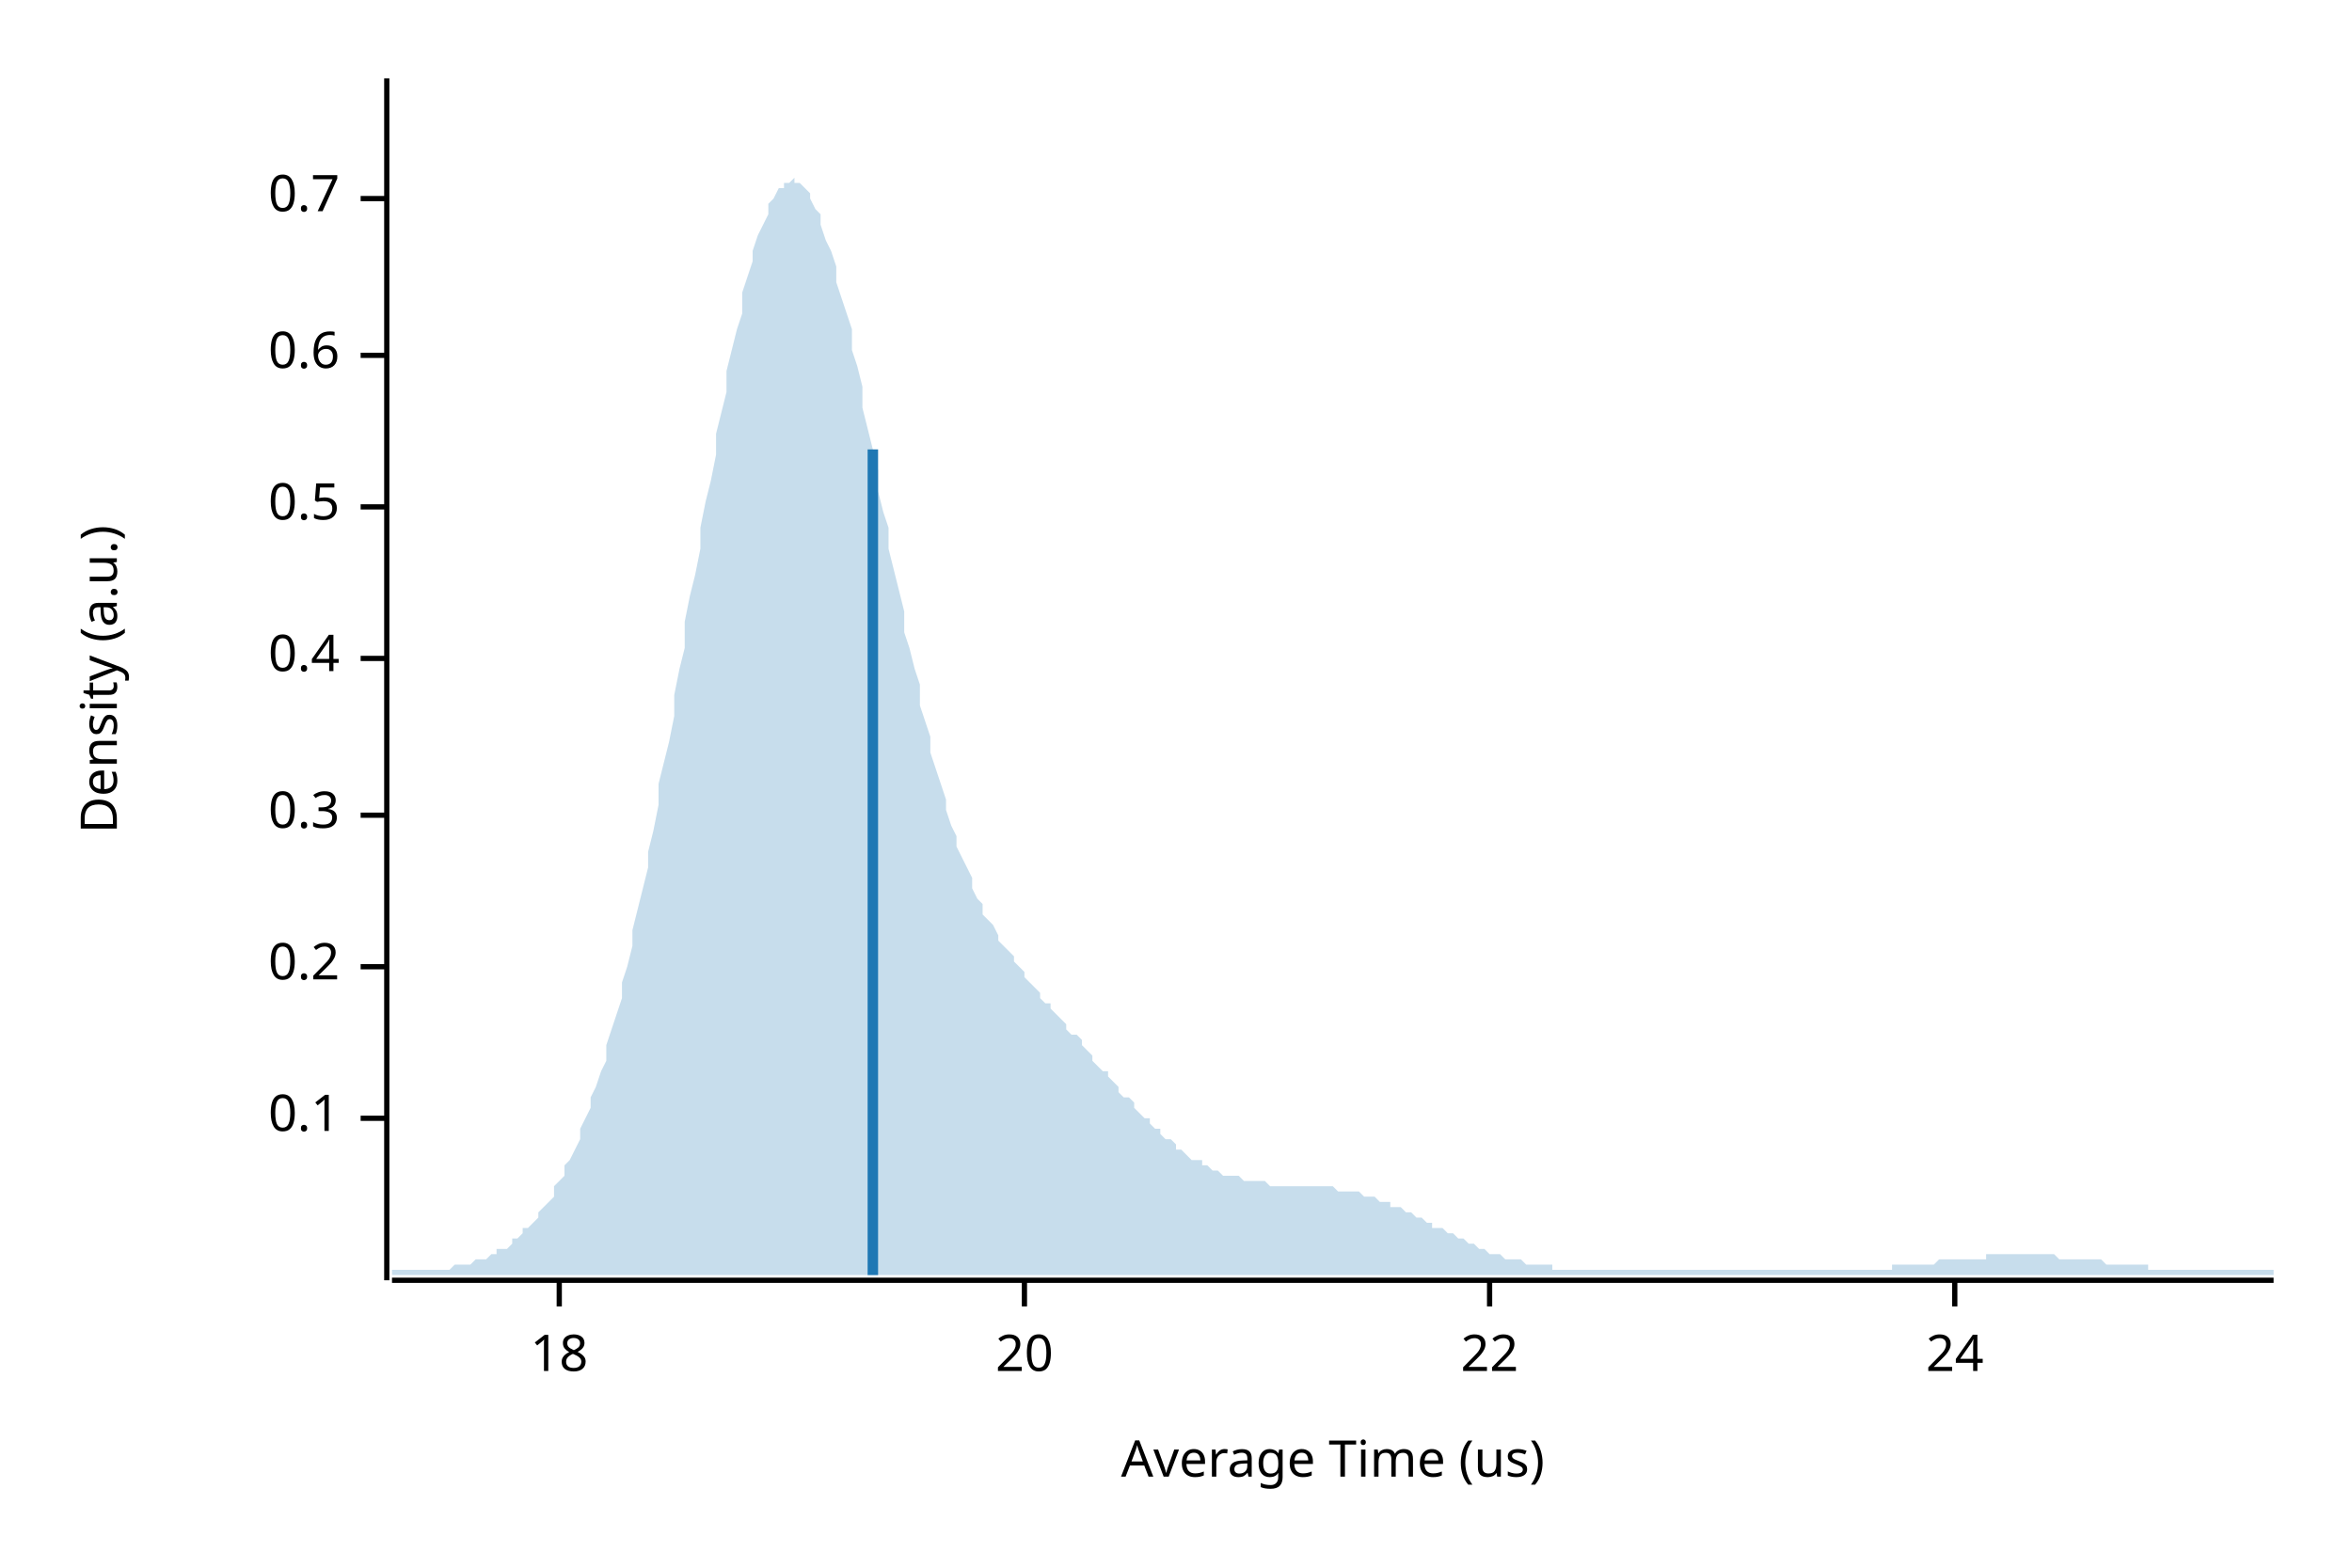
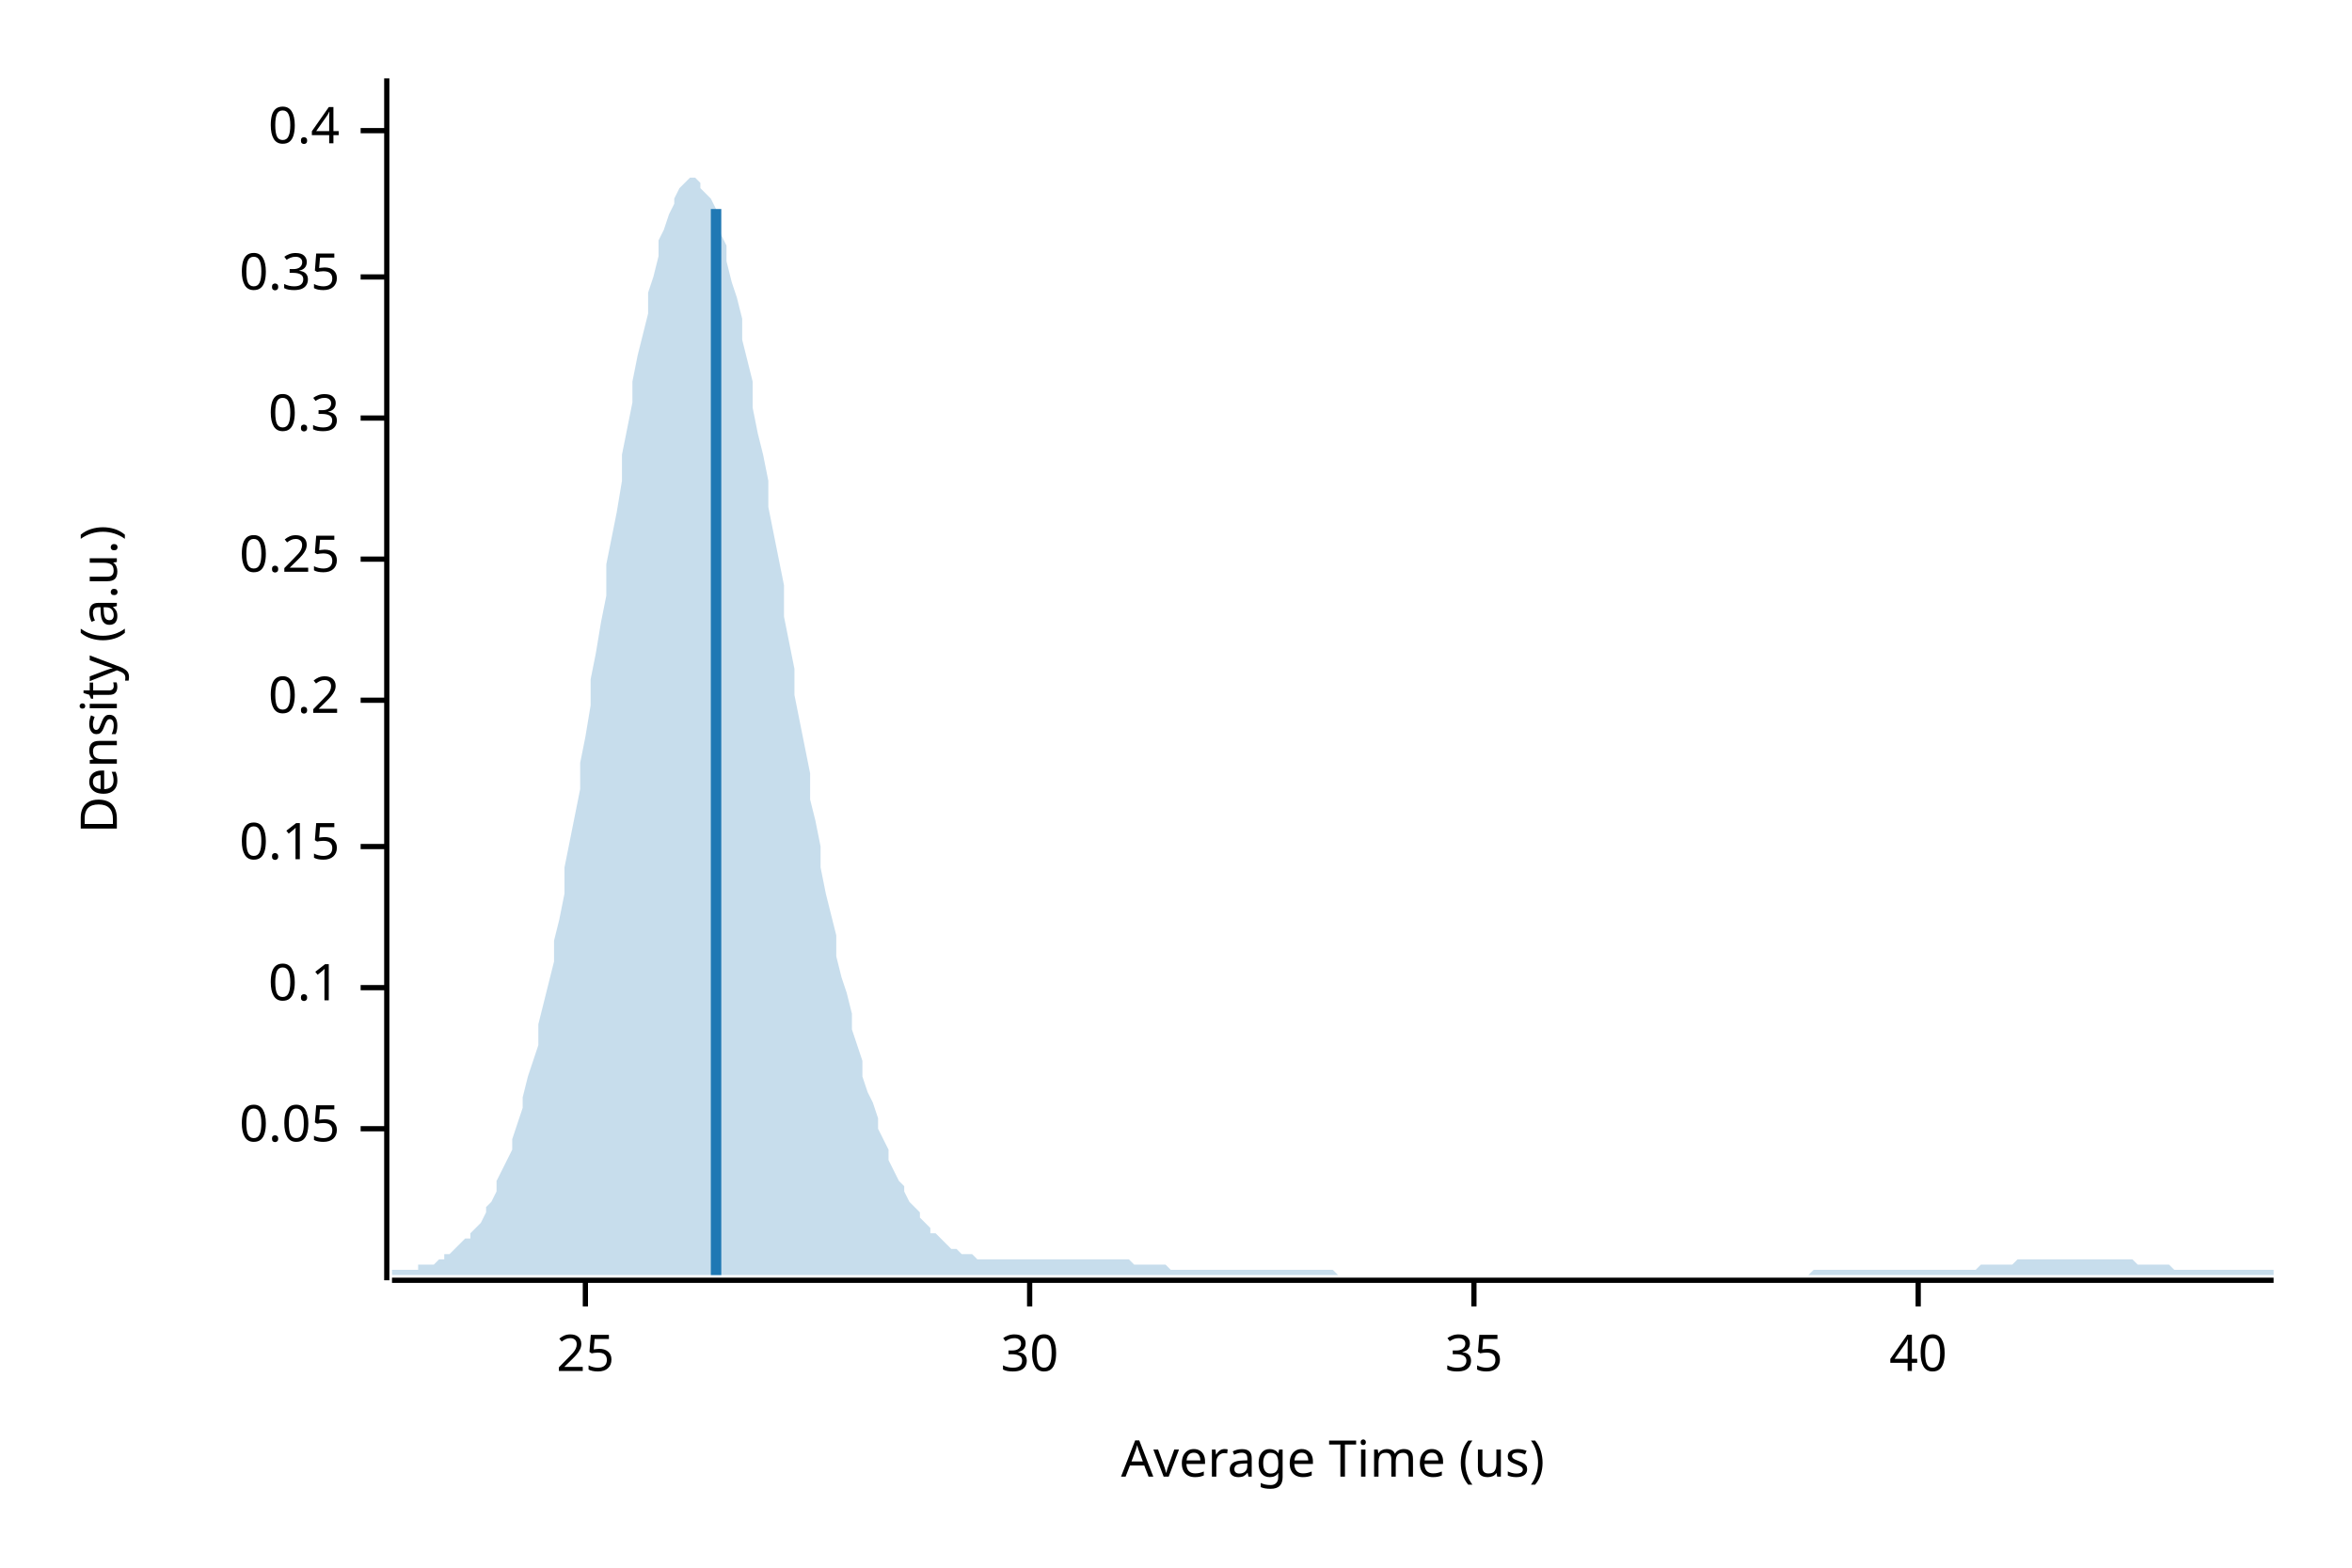
<svg xmlns="http://www.w3.org/2000/svg" width="450" height="300" viewBox="0 0 450 300">
  <text x="15" y="130" dy="0.76em" text-anchor="middle" font-family="sans-serif" font-size="9.677" opacity="1" fill="#000000" transform="rotate(270, 15, 130)">
Density (a.u.)
</text>
  <text x="255" y="285" dy="-0.5ex" text-anchor="middle" font-family="sans-serif" font-size="9.677" opacity="1" fill="#000000">
Average Time (us)
</text>
  <polyline fill="none" opacity="1" stroke="#000000" stroke-width="1" points="74,15 74,245 " />
-   <text x="65" y="214" dy="0.5ex" text-anchor="end" font-family="sans-serif" font-size="9.677" opacity="1" fill="#000000">
+   <text x="65" y="216" dy="0.5ex" text-anchor="end" font-family="sans-serif" font-size="9.677" opacity="1" fill="#000000">
+ 0.05
+ </text>
+   <polyline fill="none" opacity="1" stroke="#000000" stroke-width="1" points="69,216 74,216 " />
+   <text x="65" y="189" dy="0.5ex" text-anchor="end" font-family="sans-serif" font-size="9.677" opacity="1" fill="#000000">
0.1
</text>
-   <polyline fill="none" opacity="1" stroke="#000000" stroke-width="1" points="69,214 74,214 " />
-   <text x="65" y="185" dy="0.5ex" text-anchor="end" font-family="sans-serif" font-size="9.677" opacity="1" fill="#000000">
+   <polyline fill="none" opacity="1" stroke="#000000" stroke-width="1" points="69,189 74,189 " />
+   <text x="65" y="162" dy="0.5ex" text-anchor="end" font-family="sans-serif" font-size="9.677" opacity="1" fill="#000000">
+ 0.15
+ </text>
+   <polyline fill="none" opacity="1" stroke="#000000" stroke-width="1" points="69,162 74,162 " />
+   <text x="65" y="134" dy="0.5ex" text-anchor="end" font-family="sans-serif" font-size="9.677" opacity="1" fill="#000000">
0.2
</text>
-   <polyline fill="none" opacity="1" stroke="#000000" stroke-width="1" points="69,185 74,185 " />
-   <text x="65" y="156" dy="0.5ex" text-anchor="end" font-family="sans-serif" font-size="9.677" opacity="1" fill="#000000">
+   <polyline fill="none" opacity="1" stroke="#000000" stroke-width="1" points="69,134 74,134 " />
+   <text x="65" y="107" dy="0.5ex" text-anchor="end" font-family="sans-serif" font-size="9.677" opacity="1" fill="#000000">
+ 0.25
+ </text>
+   <polyline fill="none" opacity="1" stroke="#000000" stroke-width="1" points="69,107 74,107 " />
+   <text x="65" y="80" dy="0.5ex" text-anchor="end" font-family="sans-serif" font-size="9.677" opacity="1" fill="#000000">
0.3
</text>
-   <polyline fill="none" opacity="1" stroke="#000000" stroke-width="1" points="69,156 74,156 " />
-   <text x="65" y="126" dy="0.5ex" text-anchor="end" font-family="sans-serif" font-size="9.677" opacity="1" fill="#000000">
+   <polyline fill="none" opacity="1" stroke="#000000" stroke-width="1" points="69,80 74,80 " />
+   <text x="65" y="53" dy="0.5ex" text-anchor="end" font-family="sans-serif" font-size="9.677" opacity="1" fill="#000000">
+ 0.35
+ </text>
+   <polyline fill="none" opacity="1" stroke="#000000" stroke-width="1" points="69,53 74,53 " />
+   <text x="65" y="25" dy="0.5ex" text-anchor="end" font-family="sans-serif" font-size="9.677" opacity="1" fill="#000000">
0.4
</text>
-   <polyline fill="none" opacity="1" stroke="#000000" stroke-width="1" points="69,126 74,126 " />
-   <text x="65" y="97" dy="0.5ex" text-anchor="end" font-family="sans-serif" font-size="9.677" opacity="1" fill="#000000">
- 0.5
+   <polyline fill="none" opacity="1" stroke="#000000" stroke-width="1" points="69,25 74,25 " />
+   <polyline fill="none" opacity="1" stroke="#000000" stroke-width="1" points="75,245 435,245 " />
+   <text x="112" y="255" dy="0.76em" text-anchor="middle" font-family="sans-serif" font-size="9.677" opacity="1" fill="#000000">
+ 25
</text>
-   <polyline fill="none" opacity="1" stroke="#000000" stroke-width="1" points="69,97 74,97 " />
-   <text x="65" y="68" dy="0.5ex" text-anchor="end" font-family="sans-serif" font-size="9.677" opacity="1" fill="#000000">
- 0.6
+   <polyline fill="none" opacity="1" stroke="#000000" stroke-width="1" points="112,245 112,250 " />
+   <text x="197" y="255" dy="0.76em" text-anchor="middle" font-family="sans-serif" font-size="9.677" opacity="1" fill="#000000">
+ 30
</text>
-   <polyline fill="none" opacity="1" stroke="#000000" stroke-width="1" points="69,68 74,68 " />
-   <text x="65" y="38" dy="0.5ex" text-anchor="end" font-family="sans-serif" font-size="9.677" opacity="1" fill="#000000">
- 0.7
+   <polyline fill="none" opacity="1" stroke="#000000" stroke-width="1" points="197,245 197,250 " />
+   <text x="282" y="255" dy="0.76em" text-anchor="middle" font-family="sans-serif" font-size="9.677" opacity="1" fill="#000000">
+ 35
</text>
-   <polyline fill="none" opacity="1" stroke="#000000" stroke-width="1" points="69,38 74,38 " />
-   <polyline fill="none" opacity="1" stroke="#000000" stroke-width="1" points="75,245 435,245 " />
-   <text x="107" y="255" dy="0.76em" text-anchor="middle" font-family="sans-serif" font-size="9.677" opacity="1" fill="#000000">
- 18
+   <polyline fill="none" opacity="1" stroke="#000000" stroke-width="1" points="282,245 282,250 " />
+   <text x="367" y="255" dy="0.76em" text-anchor="middle" font-family="sans-serif" font-size="9.677" opacity="1" fill="#000000">
+ 40
</text>
-   <polyline fill="none" opacity="1" stroke="#000000" stroke-width="1" points="107,245 107,250 " />
-   <text x="196" y="255" dy="0.76em" text-anchor="middle" font-family="sans-serif" font-size="9.677" opacity="1" fill="#000000">
- 20
- </text>
-   <polyline fill="none" opacity="1" stroke="#000000" stroke-width="1" points="196,245 196,250 " />
-   <text x="285" y="255" dy="0.76em" text-anchor="middle" font-family="sans-serif" font-size="9.677" opacity="1" fill="#000000">
- 22
- </text>
-   <polyline fill="none" opacity="1" stroke="#000000" stroke-width="1" points="285,245 285,250 " />
-   <text x="374" y="255" dy="0.76em" text-anchor="middle" font-family="sans-serif" font-size="9.677" opacity="1" fill="#000000">
- 24
- </text>
-   <polyline fill="none" opacity="1" stroke="#000000" stroke-width="1" points="374,245 374,250 " />
-   <polygon opacity="0.25" fill="#1F78B4" points="75,243 75,243 76,243 77,243 77,243 78,243 79,243 80,243 80,243 81,243 82,243 82,243 83,243 84,243 85,243 85,243 86,243 87,242 87,242 88,242 89,242 90,242 90,242 91,241 92,241 93,241 93,241 94,240 95,240 95,239 96,239 97,239 98,238 98,237 99,237 100,236 100,235 101,235 102,234 103,233 103,232 104,231 105,230 106,229 106,227 107,226 108,225 108,223 109,222 110,220 111,218 111,216 112,214 113,212 113,210 114,208 115,205 116,203 116,200 117,197 118,194 119,191 119,188 120,185 121,181 121,178 122,174 123,170 124,166 124,163 125,159 126,154 126,150 127,146 128,142 129,137 129,133 130,128 131,124 131,119 132,114 133,110 134,105 134,101 135,96 136,92 137,87 137,83 138,79 139,75 139,71 140,67 141,63 142,60 142,56 143,53 144,50 144,48 145,45 146,43 147,41 147,39 148,38 149,36 150,36 150,35 151,35 152,34 152,35 153,35 154,36 155,37 155,38 156,40 157,41 157,43 158,46 159,48 160,51 160,54 161,57 162,60 163,63 163,67 164,70 165,74 165,78 166,82 167,86 168,90 168,94 169,98 170,101 170,105 171,109 172,113 173,117 173,121 174,124 175,128 176,131 176,135 177,138 178,141 178,144 179,147 180,150 181,153 181,155 182,158 183,160 183,162 184,164 185,166 186,168 186,170 187,172 188,173 188,175 189,176 190,177 191,179 191,180 192,181 193,182 194,183 194,184 195,185 196,186 196,187 197,188 198,189 199,190 199,191 200,192 201,192 201,193 202,194 203,195 204,196 204,197 205,198 206,198 207,199 207,200 208,201 209,202 209,203 210,204 211,205 212,205 212,206 213,207 214,208 214,209 215,210 216,210 217,211 217,212 218,213 219,214 220,214 220,215 221,216 222,216 222,217 223,218 224,218 225,219 225,220 226,220 227,221 227,221 228,222 229,222 230,222 230,223 231,223 232,224 232,224 233,224 234,225 235,225 235,225 236,225 237,225 238,226 238,226 239,226 240,226 240,226 241,226 242,226 243,227 243,227 244,227 245,227 245,227 246,227 247,227 248,227 248,227 249,227 250,227 251,227 251,227 252,227 253,227 253,227 254,227 255,227 256,228 256,228 257,228 258,228 258,228 259,228 260,228 261,229 261,229 262,229 263,229 264,230 264,230 265,230 266,230 266,231 267,231 268,231 269,232 269,232 270,232 271,233 271,233 272,233 273,234 274,234 274,235 275,235 276,235 277,236 277,236 278,236 279,237 279,237 280,237 281,238 282,238 282,238 283,239 284,239 284,239 285,240 286,240 287,240 287,240 288,241 289,241 289,241 290,241 291,241 292,242 292,242 293,242 294,242 295,242 295,242 296,242 297,242 297,243 298,243 299,243 300,243 300,243 301,243 302,243 302,243 303,243 304,243 305,243 305,243 306,243 307,243 308,243 308,243 309,243 310,243 310,243 311,243 312,243 313,243 313,243 314,243 315,243 315,243 316,243 317,243 318,243 318,243 319,243 320,243 321,243 321,243 322,243 323,243 323,243 324,243 325,243 326,243 326,243 327,243 328,243 328,243 329,243 330,243 331,243 331,243 332,243 333,243 333,243 334,243 335,243 336,243 336,243 337,243 338,243 339,243 339,243 340,243 341,243 341,243 342,243 343,243 344,243 344,243 345,243 346,243 346,243 347,243 348,243 349,243 349,243 350,243 351,243 352,243 352,243 353,243 354,243 354,243 355,243 356,243 357,243 357,243 358,243 359,243 359,243 360,243 361,243 362,243 362,242 363,242 364,242 365,242 365,242 366,242 367,242 367,242 368,242 369,242 370,242 370,242 371,241 372,241 372,241 373,241 374,241 375,241 375,241 376,241 377,241 378,241 378,241 379,241 380,241 380,240 381,240 382,240 383,240 383,240 384,240 385,240 385,240 386,240 387,240 388,240 388,240 389,240 390,240 390,240 391,240 392,240 393,240 393,240 394,241 395,241 396,241 396,241 397,241 398,241 398,241 399,241 400,241 401,241 401,241 402,241 403,242 403,242 404,242 405,242 406,242 406,242 407,242 408,242 409,242 409,242 410,242 411,242 411,243 412,243 413,243 414,243 414,243 415,243 416,243 416,243 417,243 418,243 419,243 419,243 420,243 421,243 422,243 422,243 423,243 424,243 424,243 425,243 426,243 427,243 427,243 428,243 429,243 429,243 430,243 431,243 432,243 432,243 433,243 434,243 435,243 435,244 75,244 " />
-   <polyline fill="none" opacity="1" stroke="#1F78B4" stroke-width="2" points="167,244 167,86 " />
+   <polyline fill="none" opacity="1" stroke="#000000" stroke-width="1" points="367,245 367,250 " />
+   <polygon opacity="0.25" fill="#1F78B4" points="75,243 75,243 76,243 77,243 77,243 78,243 79,243 80,243 80,242 81,242 82,242 82,242 83,242 84,241 85,241 85,240 86,240 87,239 87,239 88,238 89,237 90,237 90,236 91,235 92,234 93,232 93,231 94,230 95,228 95,226 96,224 97,222 98,220 98,218 99,215 100,212 100,210 101,206 102,203 103,200 103,196 104,192 105,188 106,184 106,180 107,176 108,171 108,166 109,161 110,156 111,151 111,146 112,141 113,135 113,130 114,125 115,119 116,114 116,108 117,103 118,98 119,92 119,87 120,82 121,77 121,73 122,68 123,64 124,60 124,56 125,53 126,49 126,46 127,44 128,41 129,39 129,38 130,36 131,35 131,35 132,34 133,34 134,35 134,36 135,37 136,38 137,40 137,42 138,45 139,47 139,50 140,54 141,57 142,61 142,65 143,69 144,73 144,78 145,83 146,87 147,92 147,97 148,102 149,107 150,112 150,118 151,123 152,128 152,133 153,138 154,143 155,148 155,153 156,157 157,162 157,166 158,171 159,175 160,179 160,183 161,187 162,190 163,194 163,197 164,200 165,203 165,206 166,209 167,211 168,214 168,216 169,218 170,220 170,222 171,224 172,226 173,227 173,228 174,230 175,231 176,232 176,233 177,234 178,235 178,236 179,236 180,237 181,238 181,238 182,239 183,239 183,239 184,240 185,240 186,240 186,240 187,241 188,241 188,241 189,241 190,241 191,241 191,241 192,241 193,241 194,241 194,241 195,241 196,241 196,241 197,241 198,241 199,241 199,241 200,241 201,241 201,241 202,241 203,241 204,241 204,241 205,241 206,241 207,241 207,241 208,241 209,241 209,241 210,241 211,241 212,241 212,241 213,241 214,241 214,241 215,241 216,241 217,242 217,242 218,242 219,242 220,242 220,242 221,242 222,242 222,242 223,242 224,243 225,243 225,243 226,243 227,243 227,243 228,243 229,243 230,243 230,243 231,243 232,243 232,243 233,243 234,243 235,243 235,243 236,243 237,243 238,243 238,243 239,243 240,243 240,243 241,243 242,243 243,243 243,243 244,243 245,243 245,243 246,243 247,243 248,243 248,243 249,243 250,243 251,243 251,243 252,243 253,243 253,243 254,243 255,243 256,244 256,244 257,244 258,244 258,244 259,244 260,244 261,244 261,244 262,244 263,244 264,244 264,244 265,244 266,244 266,244 267,244 268,244 269,244 269,244 270,244 271,244 271,244 272,244 273,244 274,244 274,244 275,244 276,244 277,244 277,244 278,244 279,244 279,244 280,244 281,244 282,244 282,244 283,244 284,244 284,244 285,244 286,244 287,244 287,244 288,244 289,244 289,244 290,244 291,244 292,244 292,244 293,244 294,244 295,244 295,244 296,244 297,244 297,244 298,244 299,244 300,244 300,244 301,244 302,244 302,244 303,244 304,244 305,244 305,244 306,244 307,244 308,244 308,244 309,244 310,244 310,244 311,244 312,244 313,244 313,244 314,244 315,244 315,244 316,244 317,244 318,244 318,244 319,244 320,244 321,244 321,244 322,244 323,244 323,244 324,244 325,244 326,244 326,244 327,244 328,244 328,244 329,244 330,244 331,244 331,244 332,244 333,244 333,244 334,244 335,244 336,244 336,244 337,244 338,244 339,244 339,244 340,244 341,244 341,244 342,244 343,244 344,244 344,244 345,244 346,244 346,244 347,243 348,243 349,243 349,243 350,243 351,243 352,243 352,243 353,243 354,243 354,243 355,243 356,243 357,243 357,243 358,243 359,243 359,243 360,243 361,243 362,243 362,243 363,243 364,243 365,243 365,243 366,243 367,243 367,243 368,243 369,243 370,243 370,243 371,243 372,243 372,243 373,243 374,243 375,243 375,243 376,243 377,243 378,243 378,243 379,242 380,242 380,242 381,242 382,242 383,242 383,242 384,242 385,242 385,242 386,241 387,241 388,241 388,241 389,241 390,241 390,241 391,241 392,241 393,241 393,241 394,241 395,241 396,241 396,241 397,241 398,241 398,241 399,241 400,241 401,241 401,241 402,241 403,241 403,241 404,241 405,241 406,241 406,241 407,241 408,241 409,242 409,242 410,242 411,242 411,242 412,242 413,242 414,242 414,242 415,242 416,243 416,243 417,243 418,243 419,243 419,243 420,243 421,243 422,243 422,243 423,243 424,243 424,243 425,243 426,243 427,243 427,243 428,243 429,243 429,243 430,243 431,243 432,243 432,243 433,243 434,243 435,243 435,244 75,244 " />
+   <polyline fill="none" opacity="1" stroke="#1F78B4" stroke-width="2" points="137,244 137,40 " />
</svg>
